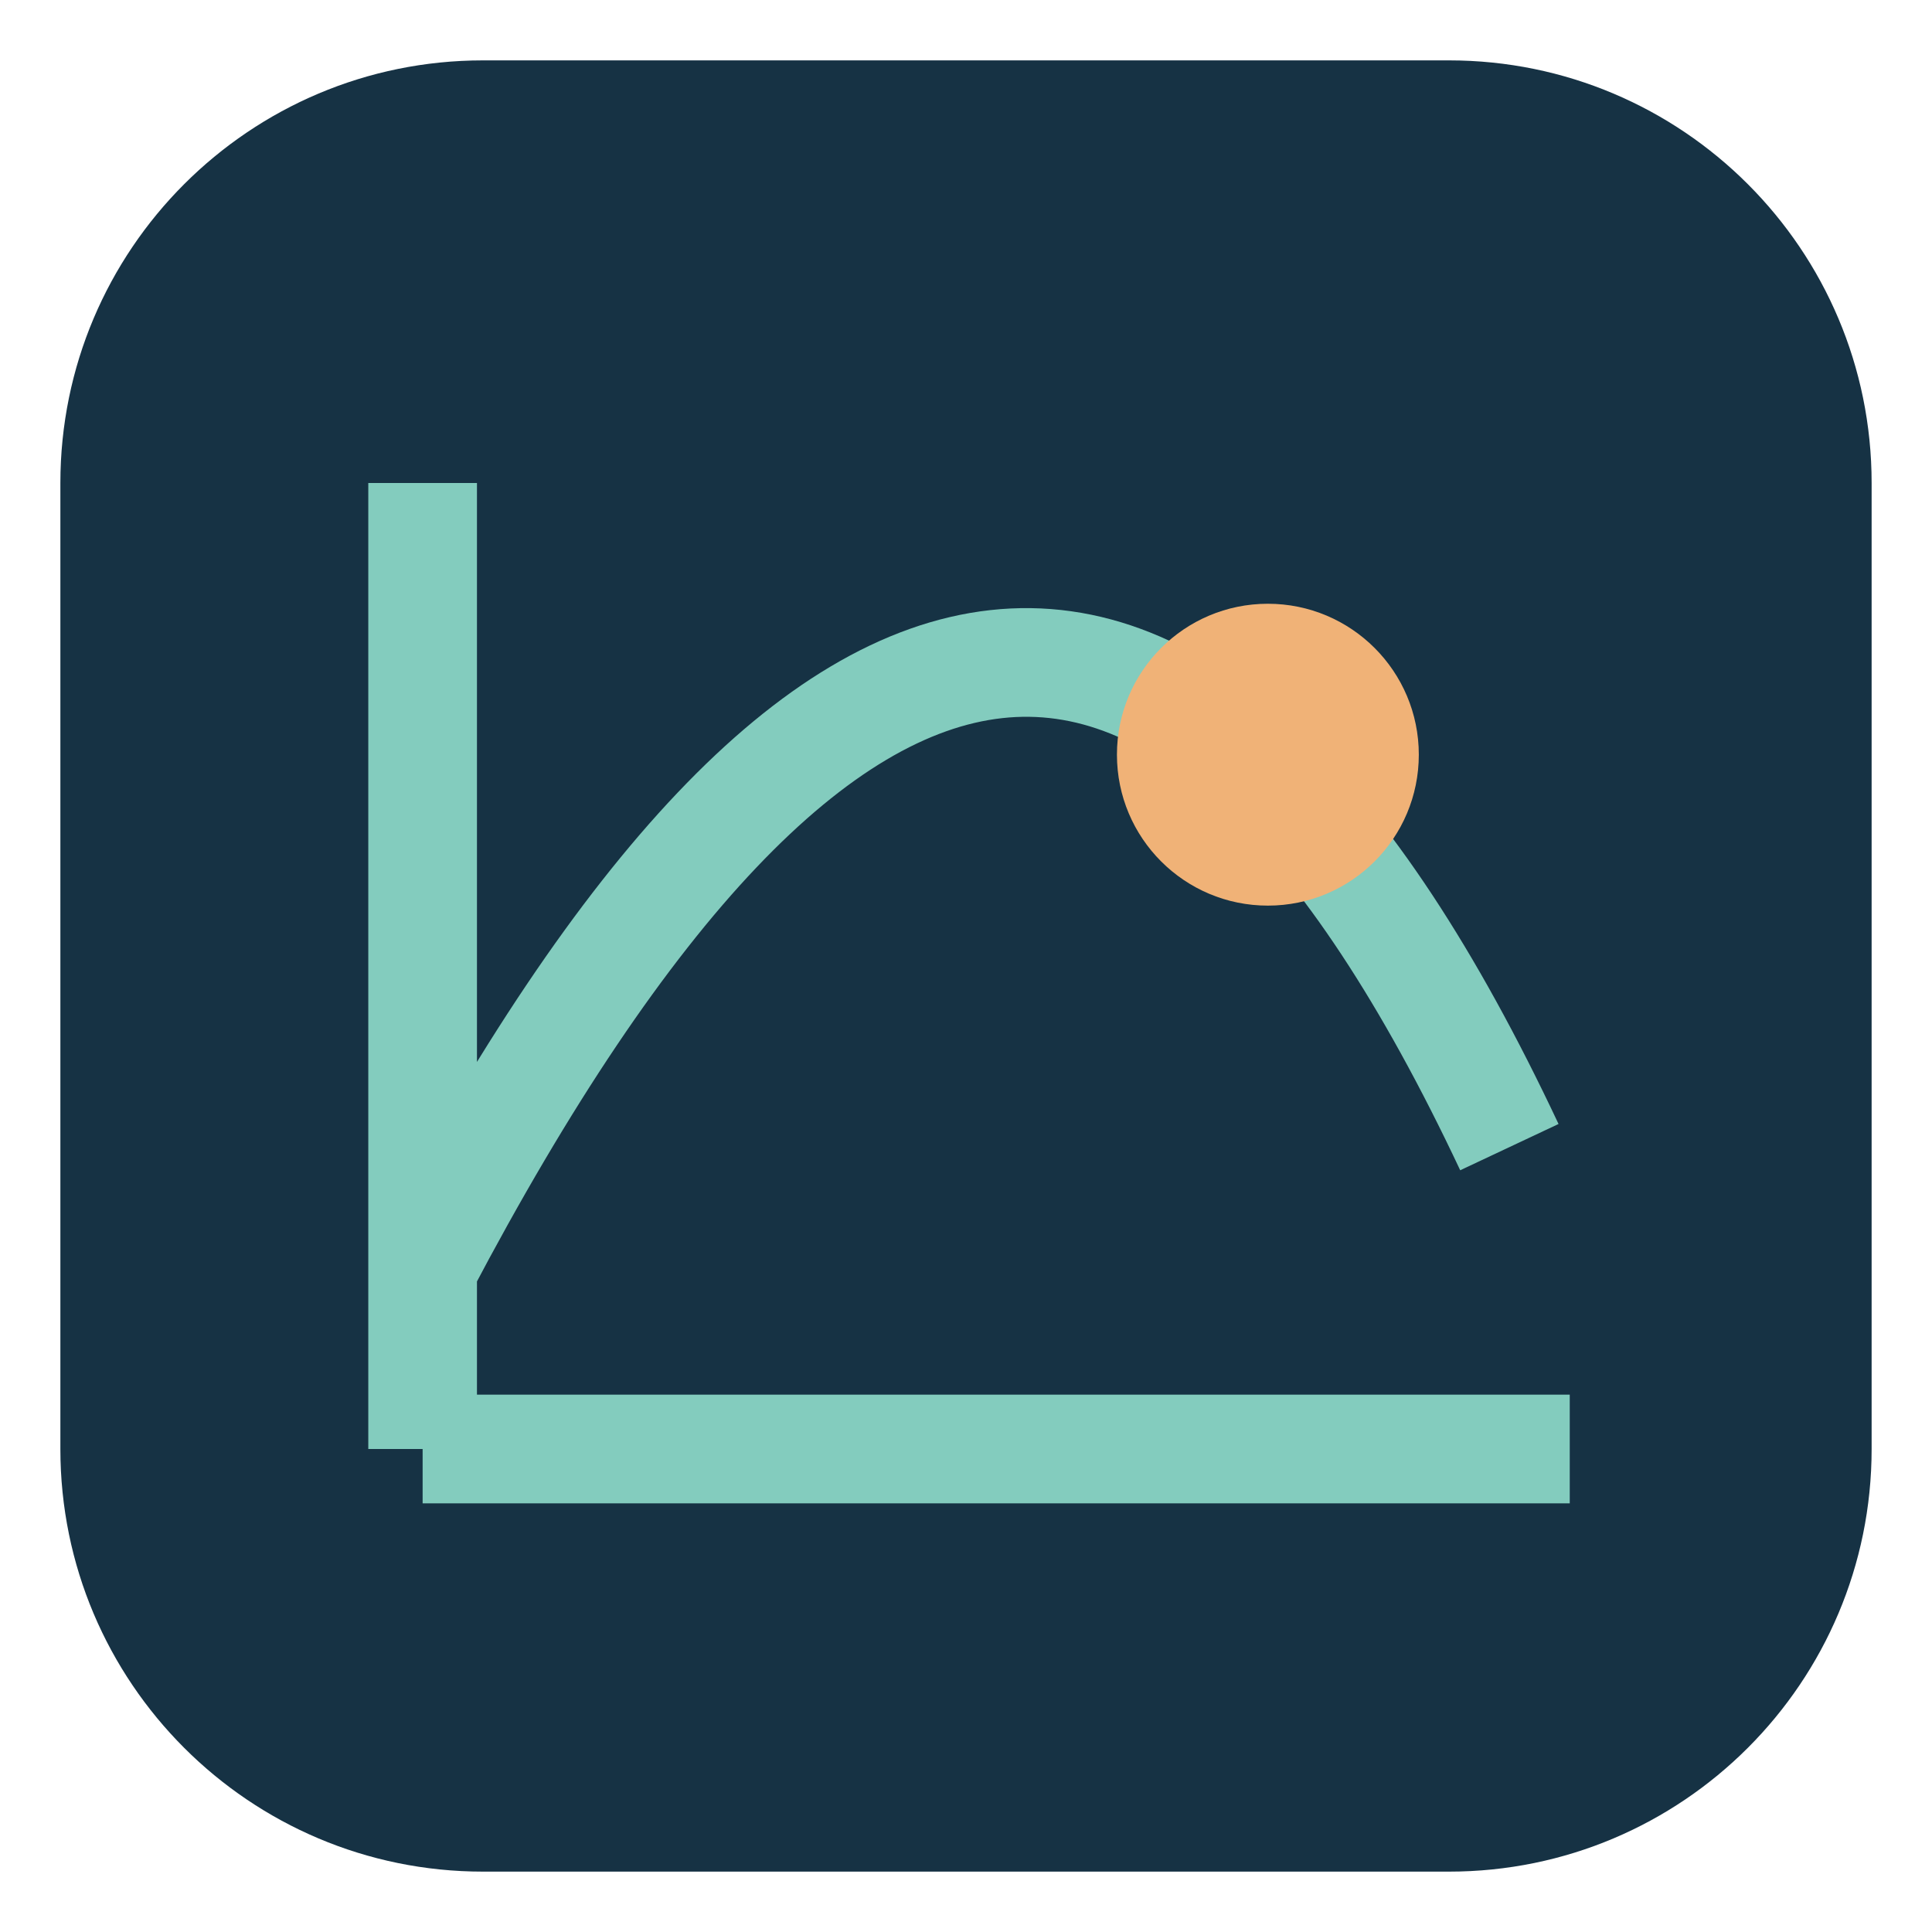
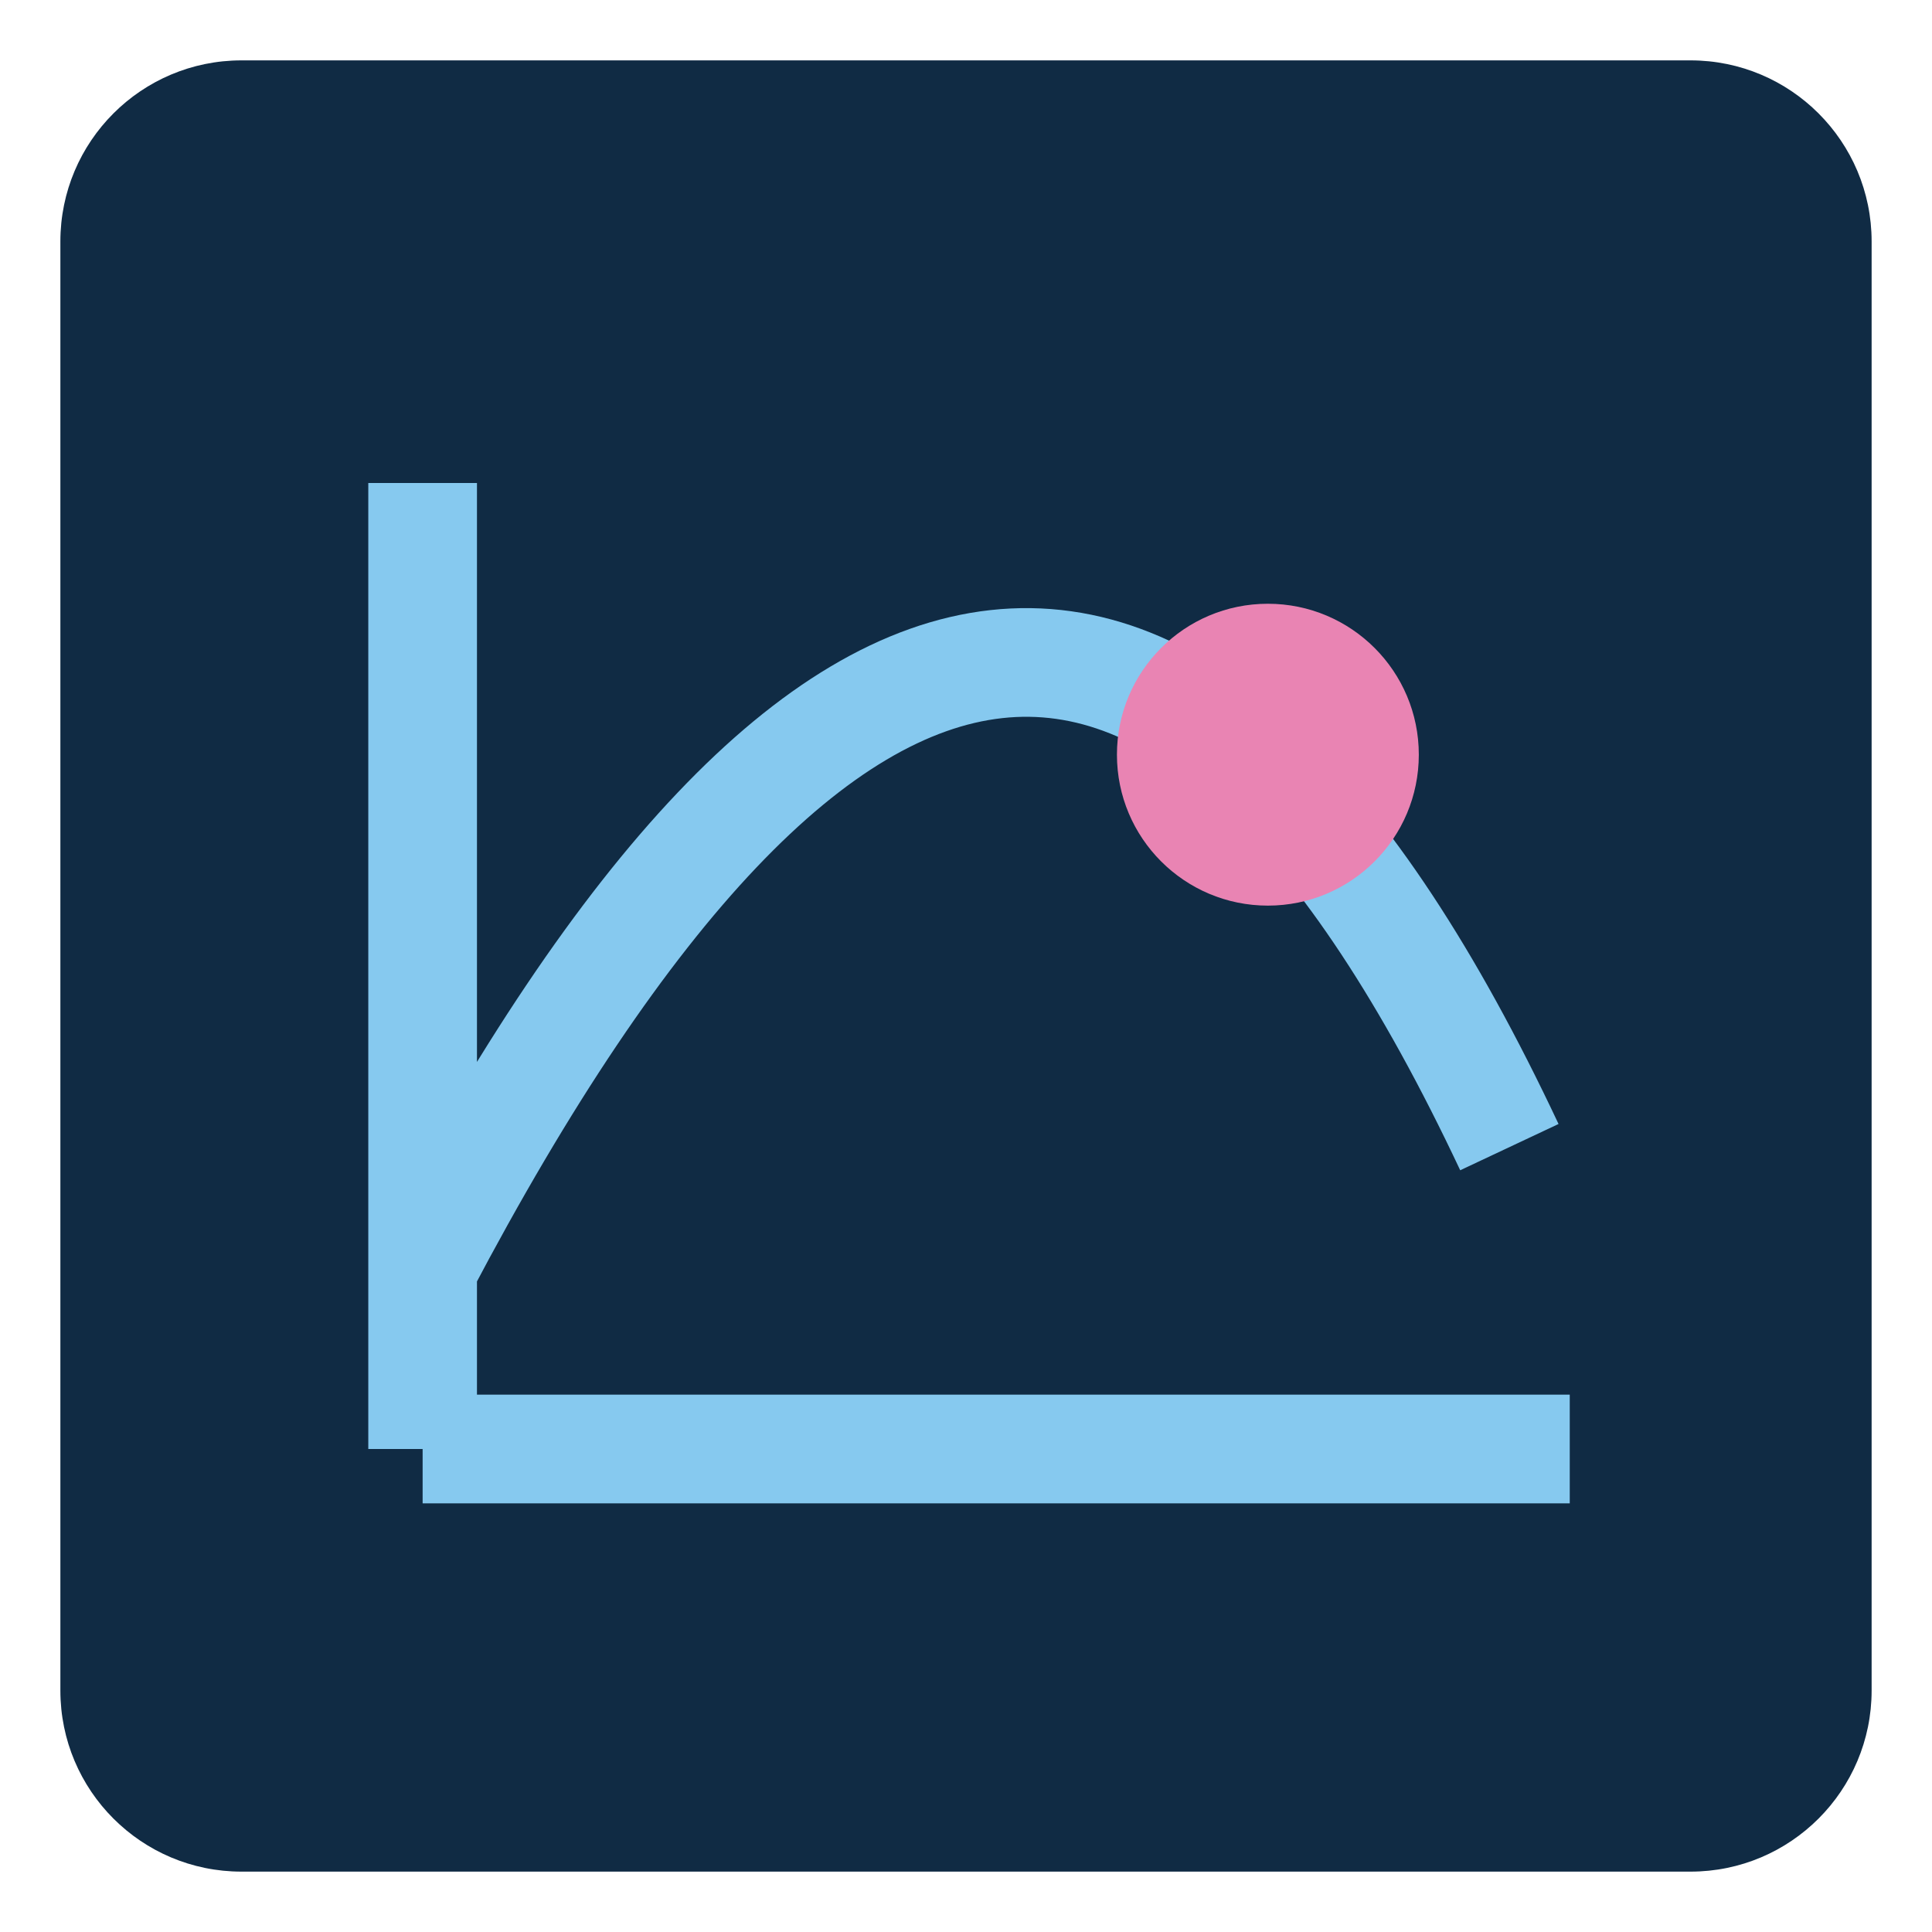
<svg xmlns="http://www.w3.org/2000/svg" viewBox="0 0 32 32">
-   <rect x="1" y="1" width="30" height="30" rx="7" fill="#163244" />
-   <path d="M7 24V8M7 24h19M7 21Q17 2 25 19" fill="none" stroke="#83ccbe" stroke-width="1.8" />
-   <circle cx="21" cy="12.5" r="2.5" fill="#f0b277" />
+   <rect x="1" y="1" width="30" height="30" rx="3" fill="#102b44" />
+   <path d="M7 24V8M7 24h19M7 21Q17 2 25 19" fill="none" stroke="#86c9ef" stroke-width="1.8" />
+   <circle cx="21" cy="12.5" r="2.5" fill="#e984b3" />
</svg>
